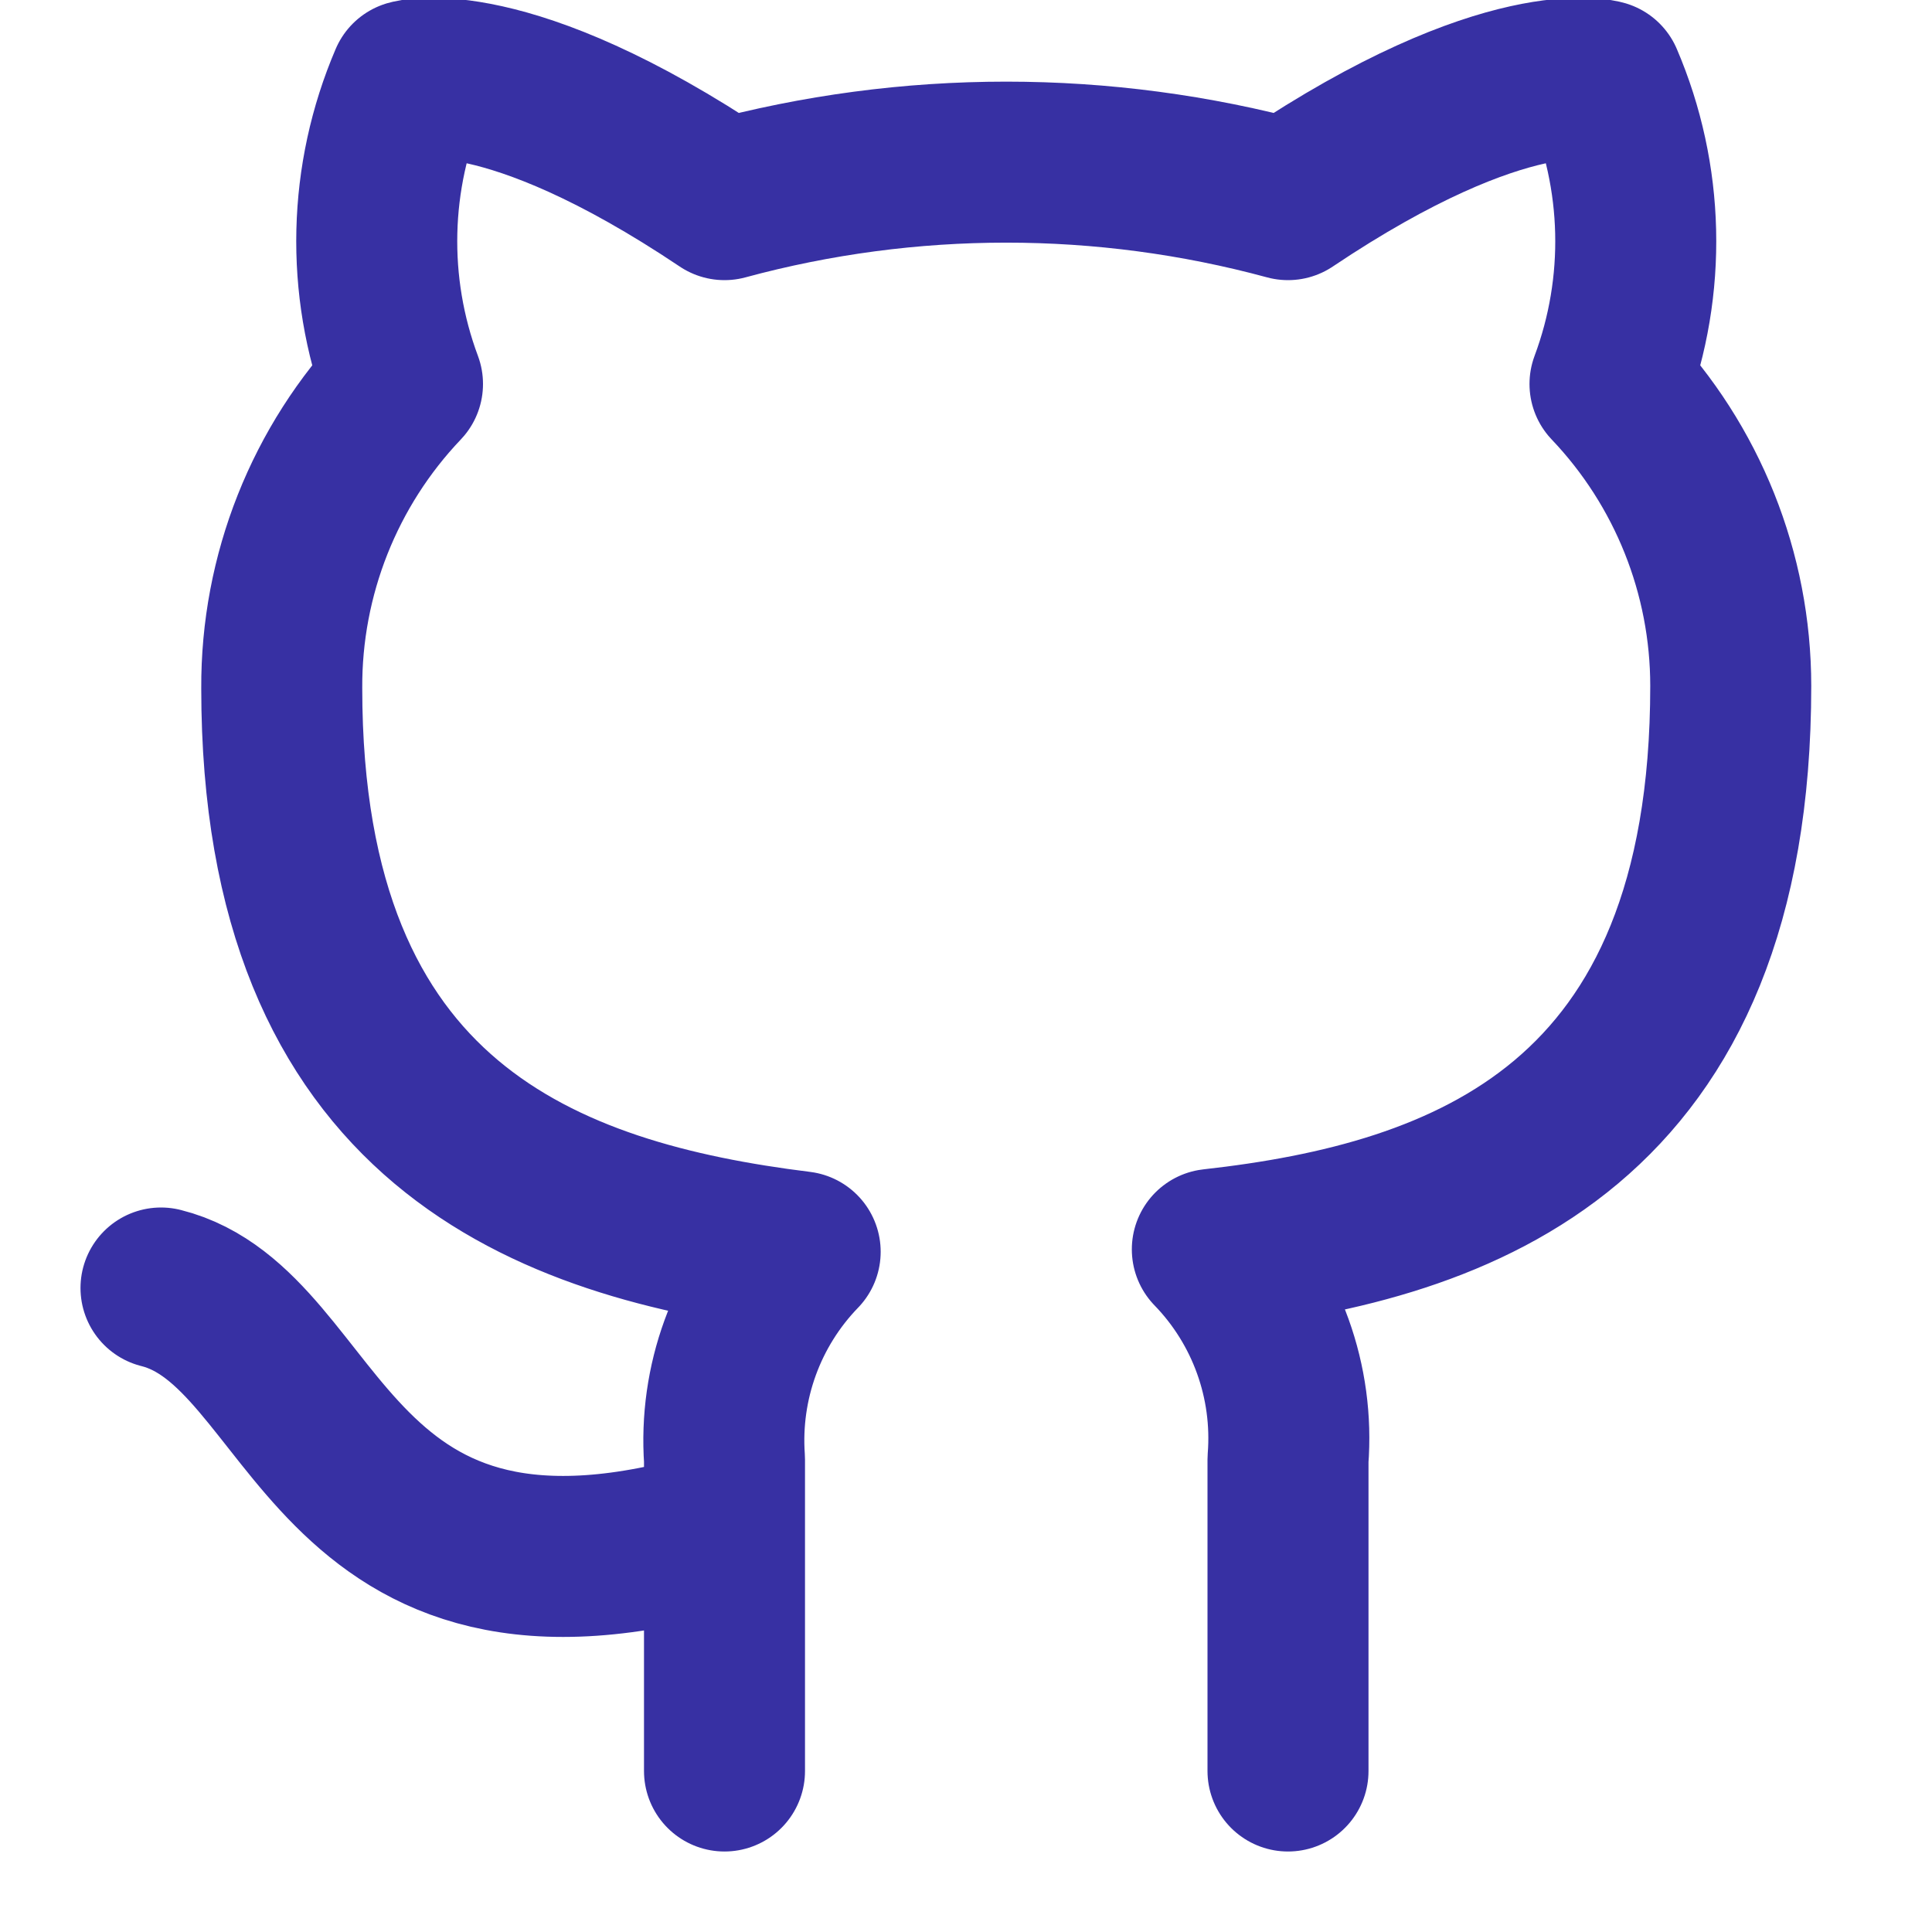
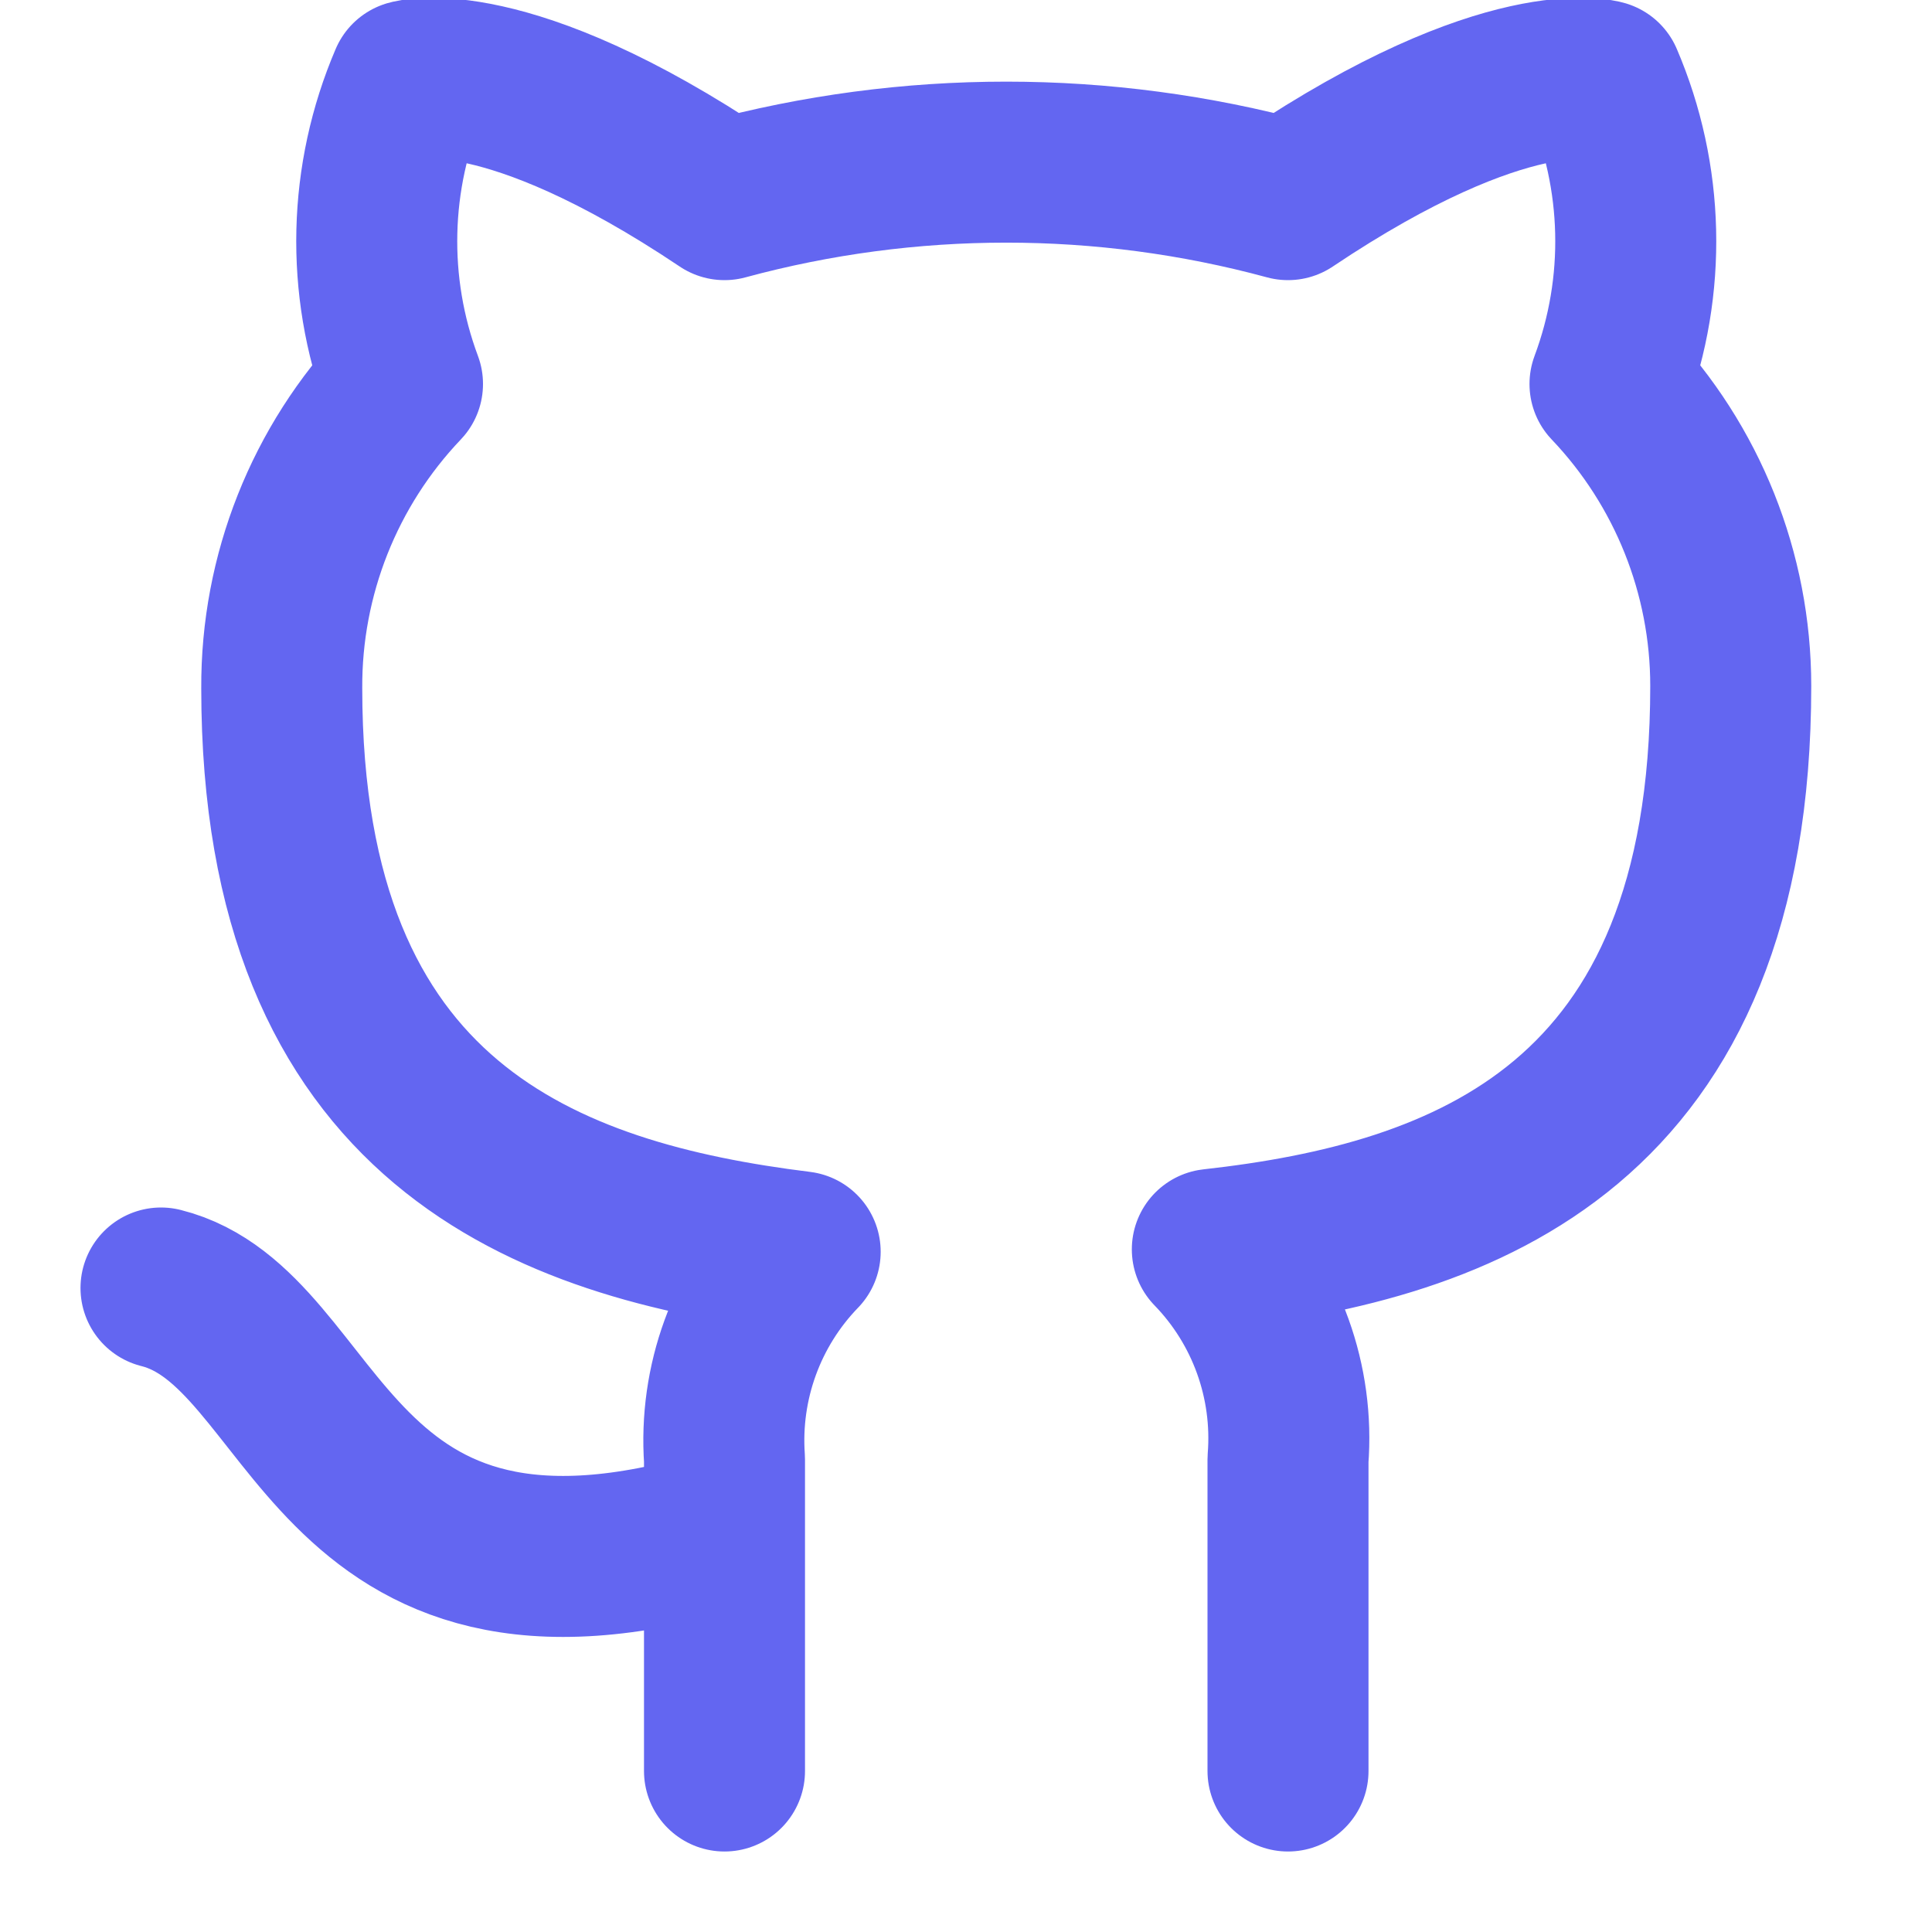
- <svg xmlns="http://www.w3.org/2000/svg" height="24" viewBox="0 0 24 24" fill="none" stroke="#3730a3" stroke-width="2" stroke-linecap="round" stroke-linejoin="round" class="feather feather-github">
+ <svg xmlns="http://www.w3.org/2000/svg" height="24" viewBox="0 0 24 24" fill="none" stroke="#6366f1" stroke-width="2" stroke-linecap="round" stroke-linejoin="round" class="feather feather-github">
  <path d="M9 19c-5 1.5-5-2.5-7-3m14 6v-3.87a3.37 3.37 0 0 0-.94-2.61c3.14-.35 6.44-1.54 6.44-7A5.44 5.44 0 0 0 20 4.77 5.07 5.07 0 0 0 19.91 1S18.73.65 16 2.48a13.38 13.38 0 0 0-7 0C6.27.65 5.09 1 5.09 1A5.07 5.07 0 0 0 5 4.77a5.44 5.44 0 0 0-1.5 3.78c0 5.42 3.3 6.61 6.44 7A3.37 3.37 0 0 0 9 18.13V22" />
</svg>
